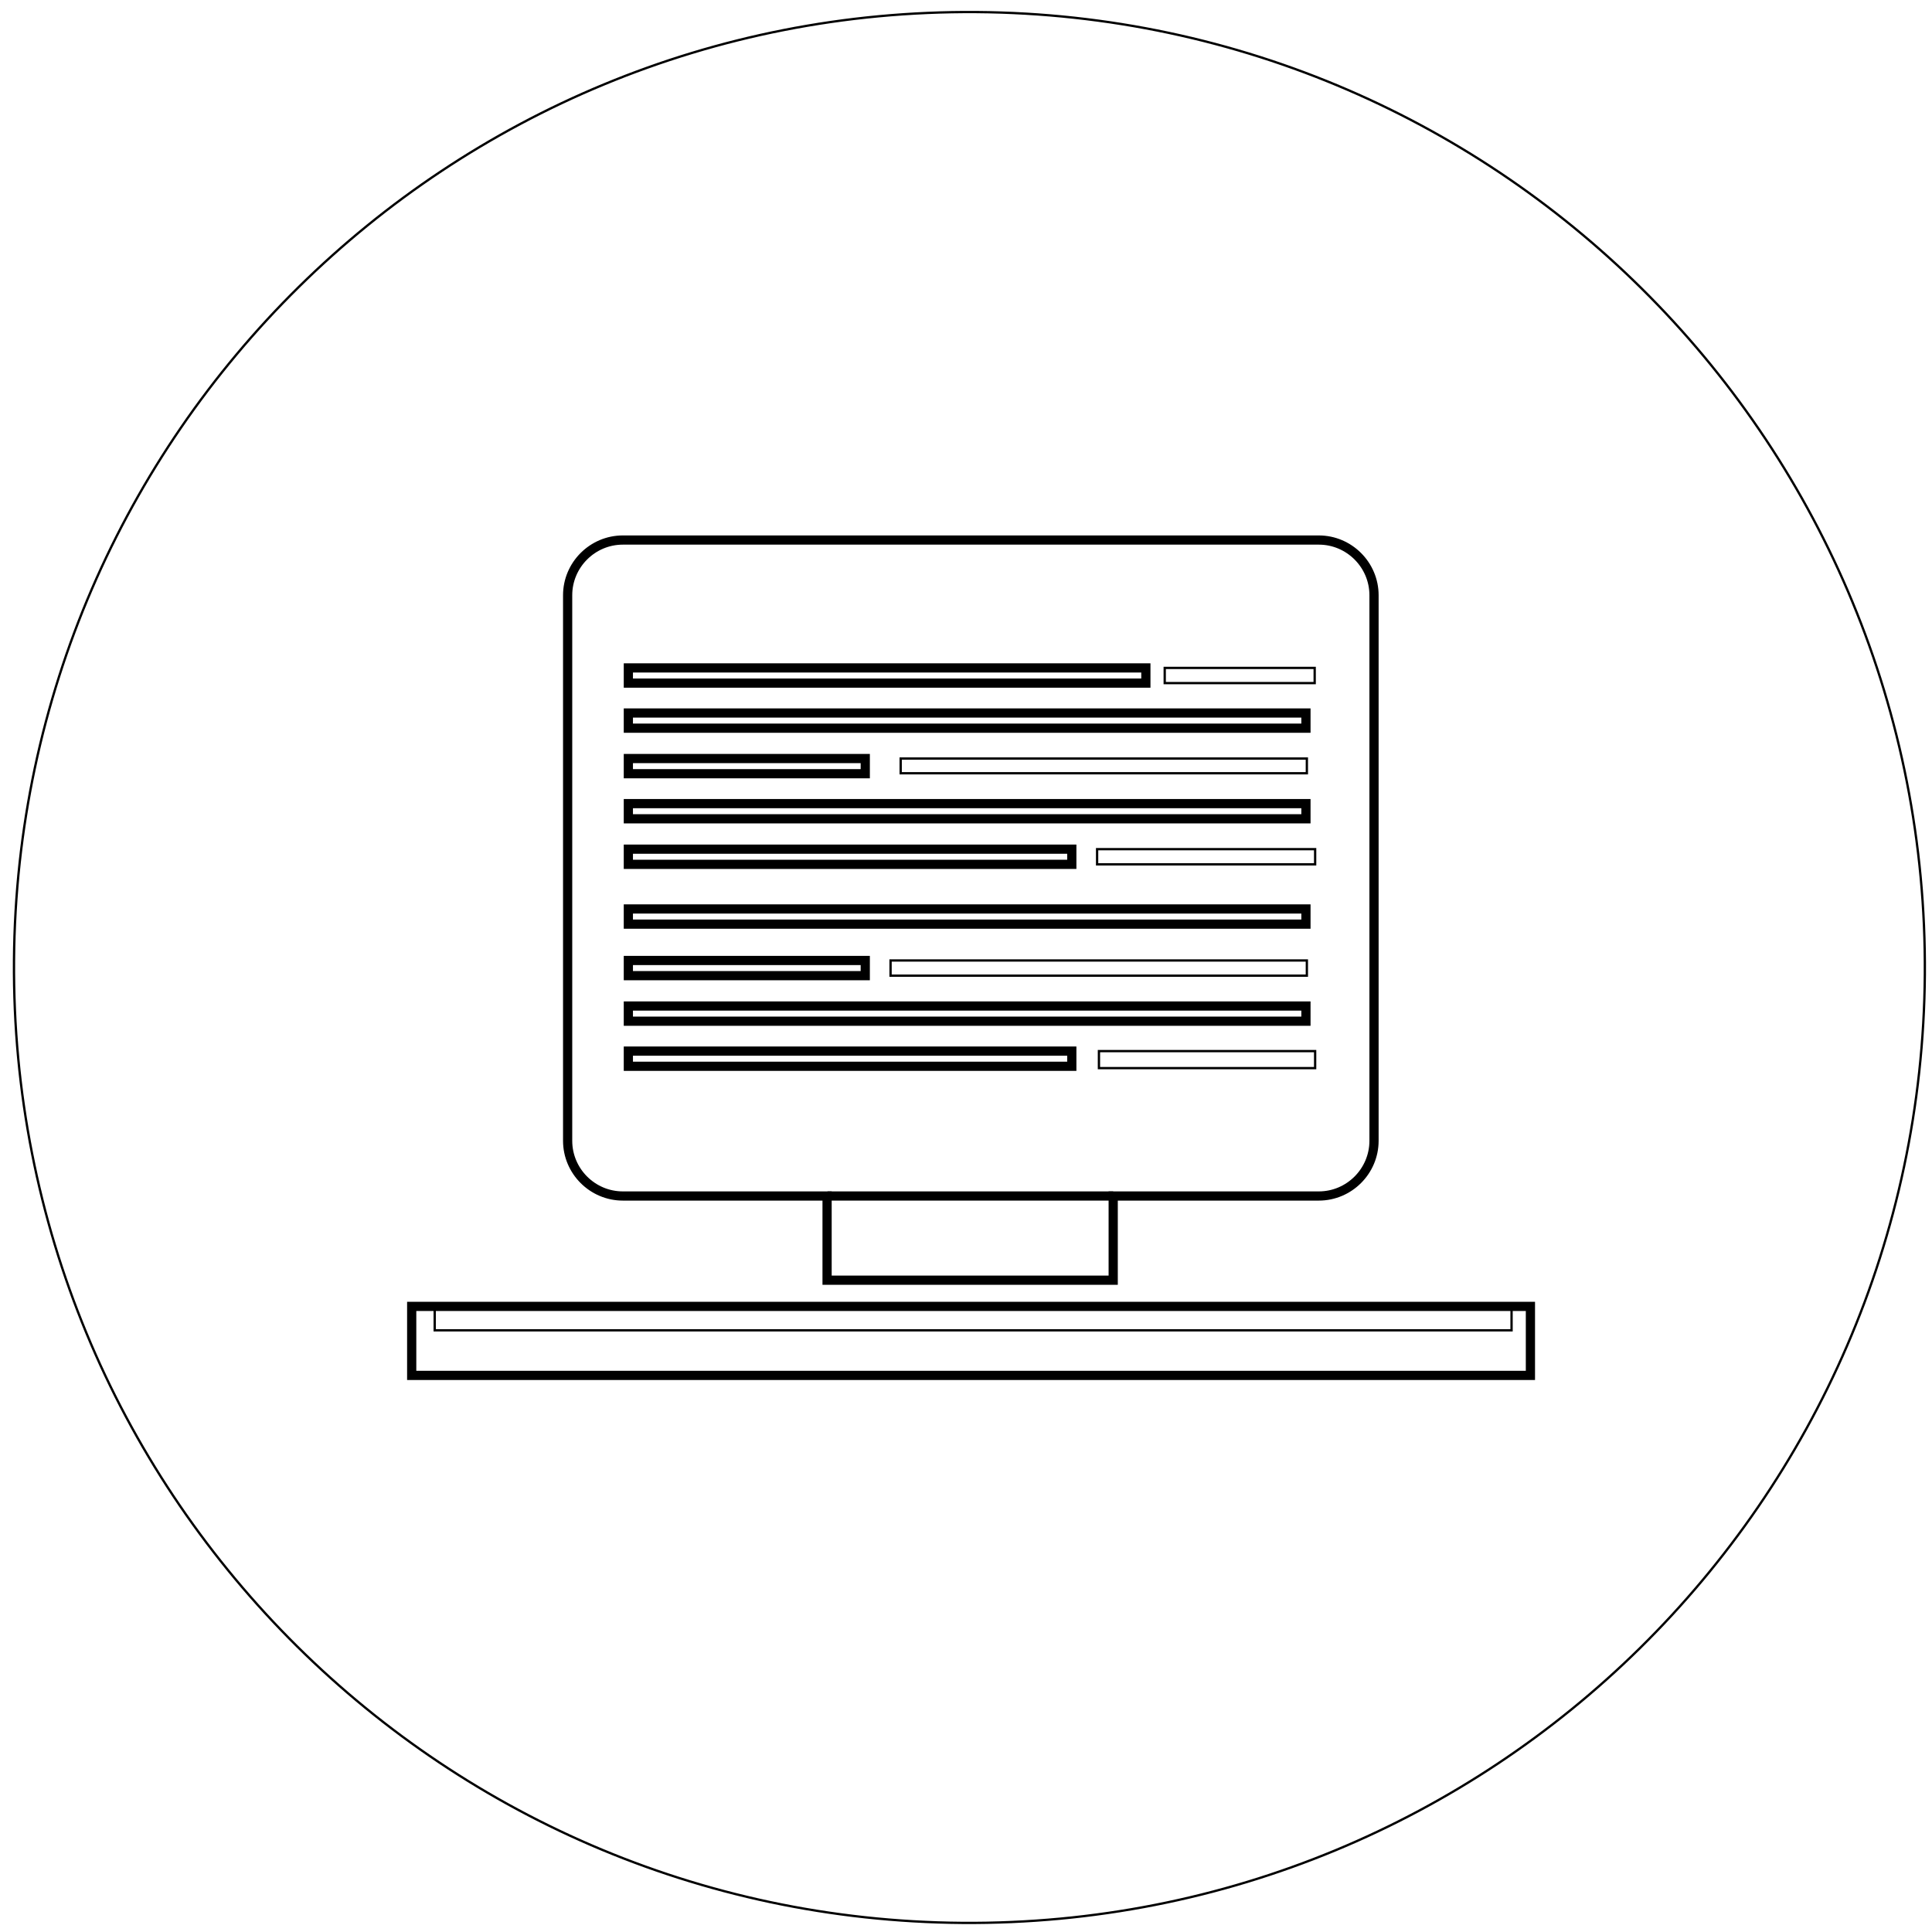
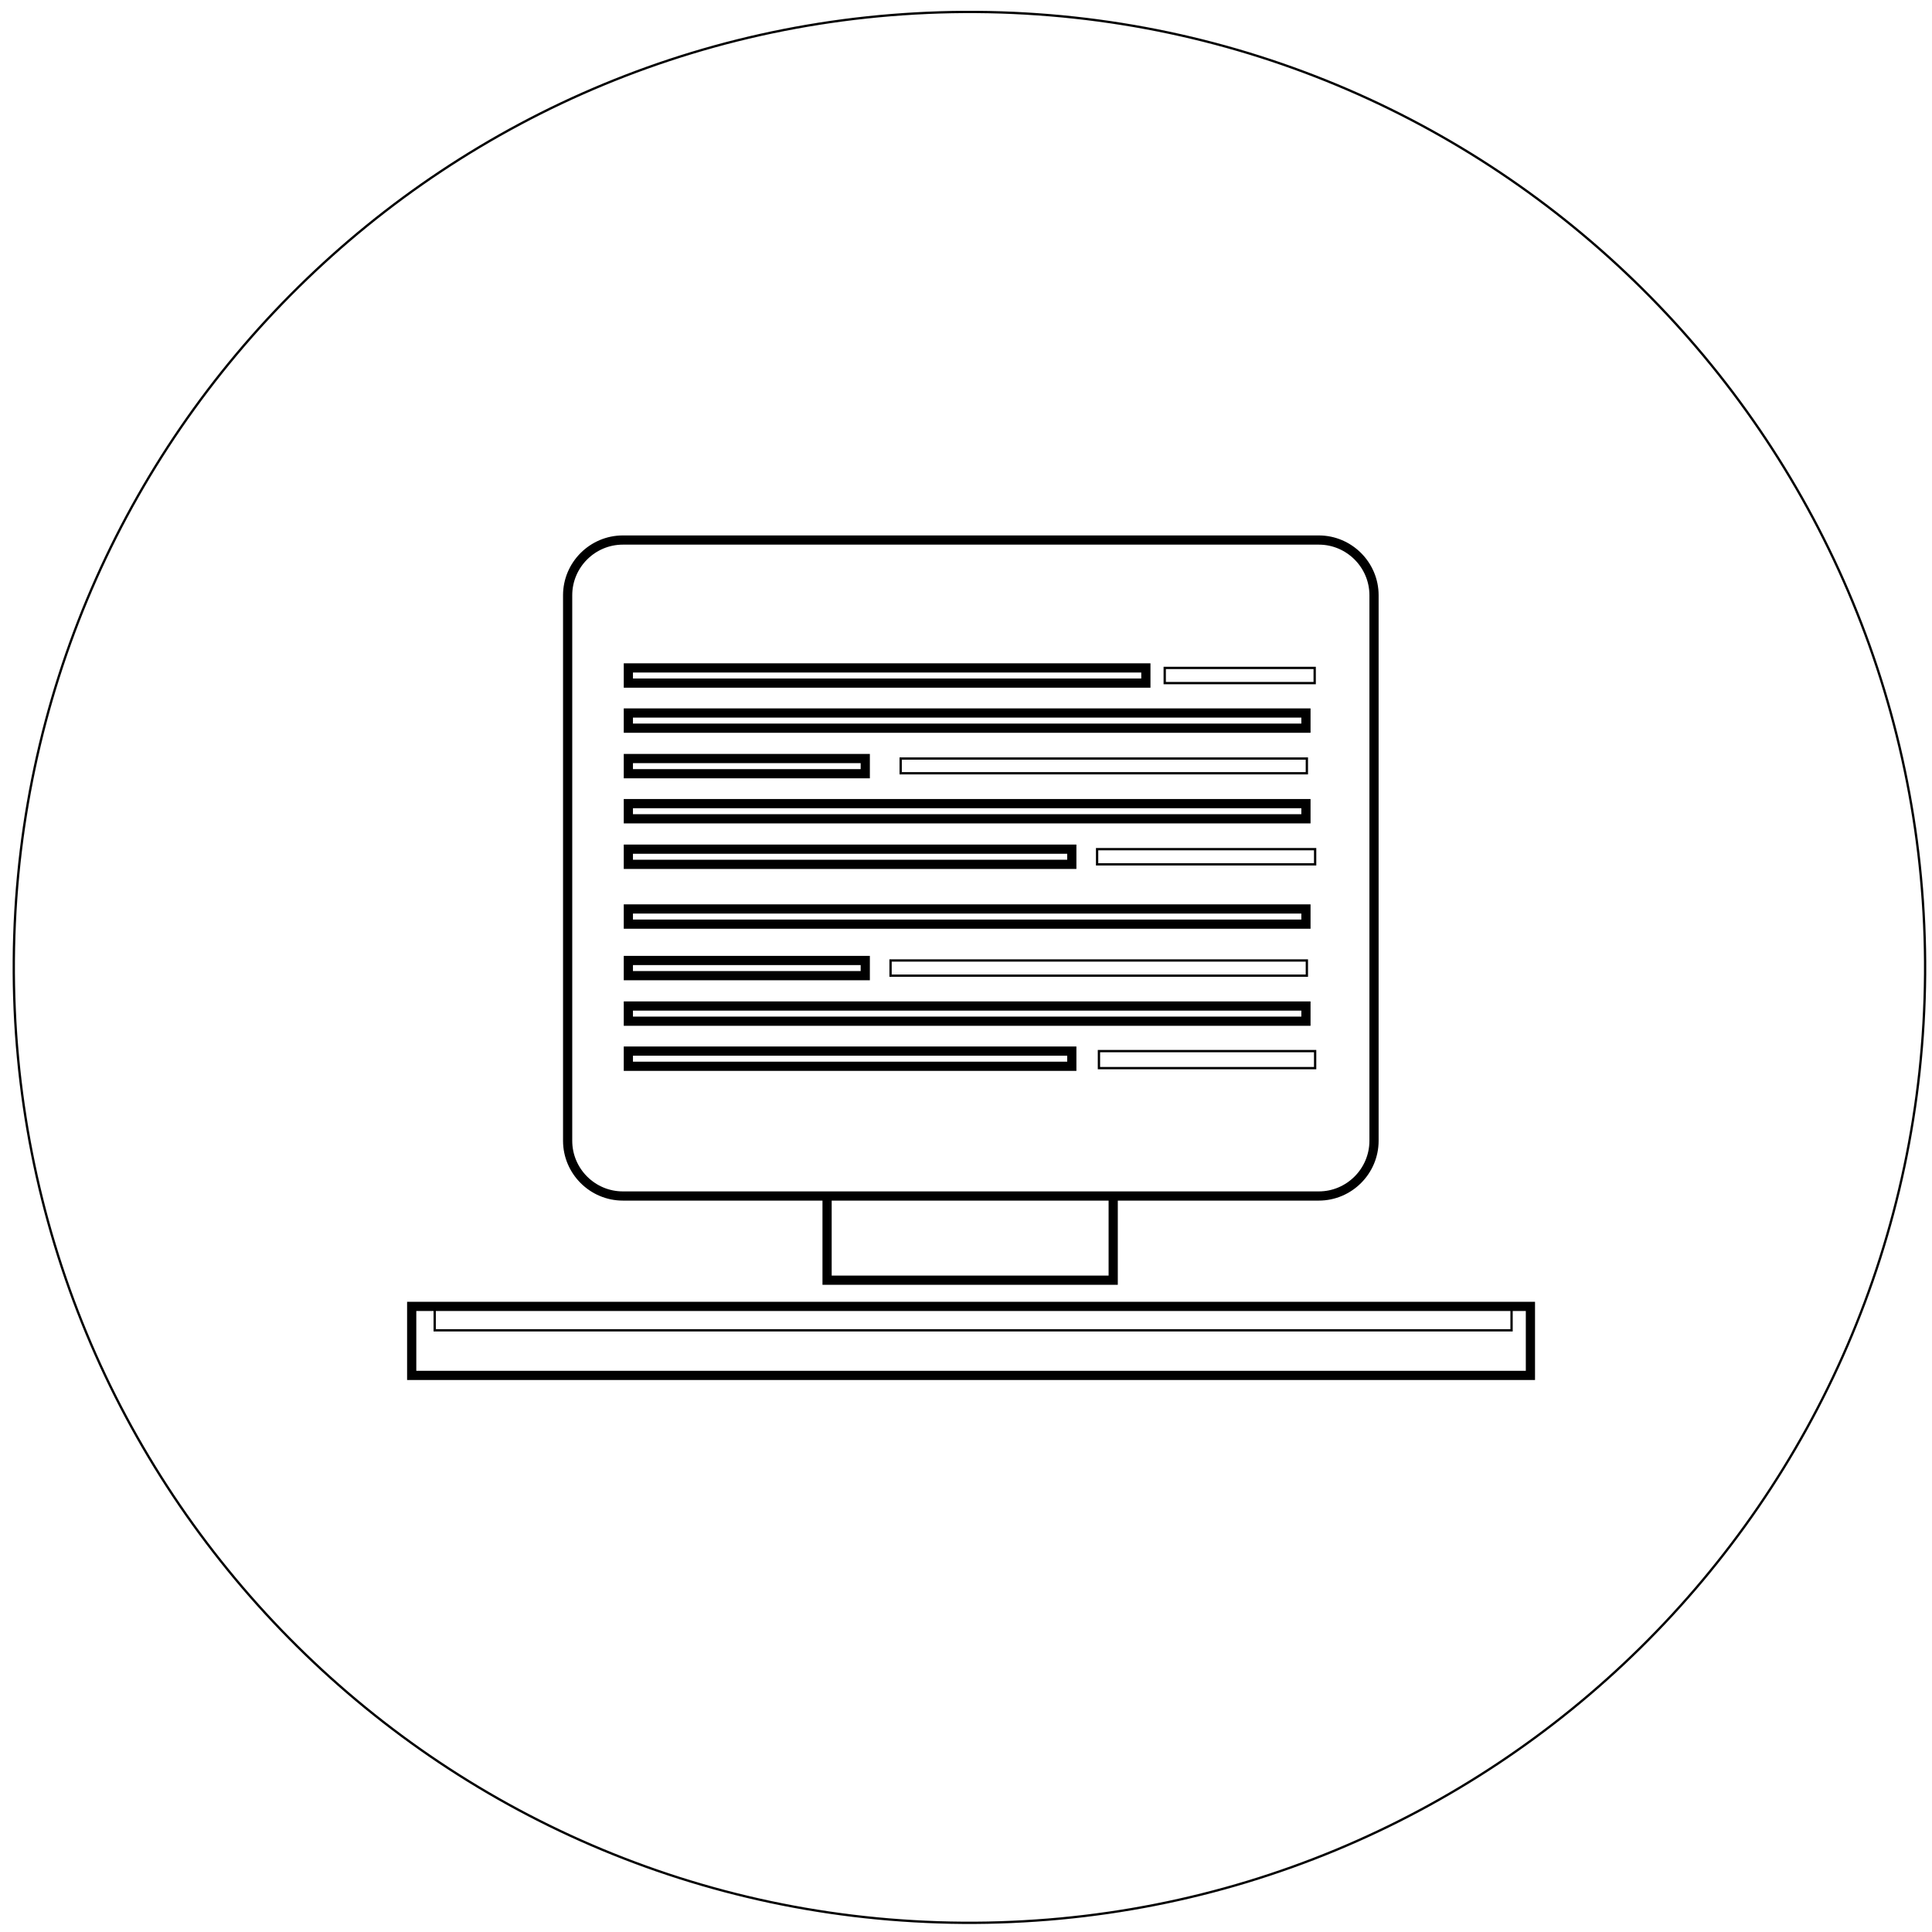
- <svg xmlns="http://www.w3.org/2000/svg" version="1.1" x="0px" y="0px" viewBox="0 0 420 420" style="enable-background:new 0 0 420 420;" xml:space="preserve">
-   <g id="Layer_1" style="display:none;">
-     <g style="display:inline;opacity:0.1;">
-       <rect x="-495" y="-50.8" style="fill:none;stroke:#000000;stroke-miterlimit:10;" width="522.2" height="522.2" />
-       <line style="fill:none;stroke:#000000;stroke-miterlimit:10;" x1="-495" y1="384.4" x2="27.2" y2="384.4" />
-       <line style="fill:none;stroke:#000000;stroke-miterlimit:10;" x1="-495" y1="297.4" x2="27.2" y2="297.4" />
-       <line style="fill:none;stroke:#000000;stroke-miterlimit:10;" x1="-495" y1="210.3" x2="27.2" y2="210.3" />
-       <line style="fill:none;stroke:#000000;stroke-miterlimit:10;" x1="-495" y1="123.3" x2="27.2" y2="123.3" />
-       <line style="fill:none;stroke:#000000;stroke-miterlimit:10;" x1="-495" y1="36.3" x2="27.2" y2="36.3" />
-     </g>
-     <g style="display:inline;opacity:0.1;">
-       <rect x="400" y="-50.8" style="fill:none;stroke:#000000;stroke-miterlimit:10;" width="522.2" height="522.2" />
-       <line style="fill:none;stroke:#000000;stroke-miterlimit:10;" x1="400" y1="384.4" x2="922.3" y2="384.4" />
-       <line style="fill:none;stroke:#000000;stroke-miterlimit:10;" x1="400" y1="297.4" x2="922.3" y2="297.4" />
-       <line style="fill:none;stroke:#000000;stroke-miterlimit:10;" x1="400" y1="210.3" x2="922.3" y2="210.3" />
-       <line style="fill:none;stroke:#000000;stroke-miterlimit:10;" x1="400" y1="123.3" x2="922.3" y2="123.3" />
-       <line style="fill:none;stroke:#000000;stroke-miterlimit:10;" x1="400" y1="36.3" x2="922.3" y2="36.3" />
-     </g>
-   </g>
-   <g id="Design">
- </g>
-   <g id="Code">
-     <rect x="89.5" y="284" style="fill:none;stroke:#000000;stroke-width:2;stroke-miterlimit:10;" width="243.2" height="15" />
-     <ellipse transform="matrix(7.298410e-03 -1 1 7.298410e-03 -1.0954 419.5873)" style="fill:none;stroke:#000000;stroke-width:0.5;stroke-miterlimit:10;" cx="210.8" cy="210.3" rx="207.7" ry="207.7" />
-     <path style="fill:none;stroke:#000000;stroke-width:2;stroke-miterlimit:10;" d="M286.7,117.4H135.4c-6.6,0-12,5.4-12,12V248   c0,6.6,5.4,12,12,12h44.4v18.3H242V260h44.7c6.6,0,12-5.4,12-12V129.4C298.7,122.8,293.3,117.4,286.7,117.4z" />
-     <line style="fill:none;stroke:#000000;stroke-width:2;stroke-miterlimit:10;" x1="179.9" y1="260" x2="242" y2="260" />
-     <polyline style="fill:none;stroke:#000000;stroke-width:0.5;stroke-miterlimit:10;" points="94.5,284 94.5,289.2 328.6,289.2    328.6,284  " />
-     <rect x="136.6" y="145.2" style="fill:none;stroke:#000000;stroke-width:2;stroke-miterlimit:10;" width="112.5" height="3.3" />
-     <rect x="136.6" y="155" style="fill:none;stroke:#000000;stroke-width:2;stroke-miterlimit:10;" width="147.3" height="3.3" />
-     <rect x="136.6" y="164.9" style="fill:none;stroke:#000000;stroke-width:2;stroke-miterlimit:10;" width="51.5" height="3.3" />
-     <rect x="136.6" y="174.7" style="fill:none;stroke:#000000;stroke-width:2;stroke-miterlimit:10;" width="147.3" height="3.3" />
-     <rect x="136.6" y="197.6" style="fill:none;stroke:#000000;stroke-width:2;stroke-miterlimit:10;" width="147.3" height="3.3" />
-     <rect x="136.6" y="184.6" style="fill:none;stroke:#000000;stroke-width:2;stroke-miterlimit:10;" width="96.4" height="3.3" />
-     <rect x="136.6" y="208.8" style="fill:none;stroke:#000000;stroke-width:2;stroke-miterlimit:10;" width="51.5" height="3.3" />
-     <rect x="136.6" y="218.7" style="fill:none;stroke:#000000;stroke-width:2;stroke-miterlimit:10;" width="147.3" height="3.3" />
-     <rect x="136.6" y="228.5" style="fill:none;stroke:#000000;stroke-width:2;stroke-miterlimit:10;" width="96.4" height="3.3" />
-     <rect x="238.5" y="184.6" style="fill:none;stroke:#000000;stroke-width:0.5;stroke-miterlimit:10;" width="47.4" height="3.3" />
-     <rect x="193.6" y="208.8" style="fill:none;stroke:#000000;stroke-width:0.5;stroke-miterlimit:10;" width="90.5" height="3.3" />
-     <rect x="238.9" y="228.5" style="fill:none;stroke:#000000;stroke-width:0.5;stroke-miterlimit:10;" width="47" height="3.7" />
-     <rect x="253.2" y="145.2" style="fill:none;stroke:#000000;stroke-width:0.5;stroke-miterlimit:10;" width="32.6" height="3.3" />
-     <rect x="195.8" y="164.9" style="fill:none;stroke:#000000;stroke-width:0.5;stroke-miterlimit:10;" width="88.3" height="3.2" />
-   </g>
-   <g id="Photo">
- </g>
-   <g id="Layer_5" style="display:none;">
- </g>
+ <svg xmlns="http://www.w3.org/2000/svg" version="1.1" id="Layer_1" x="0px" y="0px" viewBox="0 0 420 420" enable-background="new 0 0 420 420" xml:space="preserve">
+   <path id="Keyboard_Outer" fill="none" stroke="#000000" stroke-width="2" stroke-miterlimit="10" d="M89.5,284h243.2v15H89.5V284z" />
+   <path id="Keyboard_Inner" fill="none" stroke="#000000" stroke-width="0.5" stroke-miterlimit="10" d="M94.5,284v5.2h234.1V284" />
+   <path id="Outer_Circle" fill="none" stroke="#000000" stroke-width="0.5" stroke-miterlimit="10" d="M212.3,2.6  c114.7,0.8,207,94.5,206.2,209.2c-0.8,114.7-94.5,207-209.2,206.2S2.2,323.5,3,208.8S97.5,1.8,212.3,2.6z" />
+   <path id="Computer" fill="none" stroke="#000000" stroke-width="2" stroke-miterlimit="10" d="M286.7,117.4H135.4  c-6.6,0-12,5.4-12,12V248c0,6.6,5.4,12,12,12h44.4v18.3H242V260h44.7c6.6,0,12-5.4,12-12V129.4C298.7,122.8,293.3,117.4,286.7,117.4  z M179.9,260H242" />
+   <path fill="none" stroke="#000000" stroke-width="2" stroke-miterlimit="10" d="M136.6,145.2h112.5v3.3H136.6V145.2z" />
+   <path fill="none" stroke="#000000" stroke-width="2" stroke-miterlimit="10" d="M136.6,155h147.3v3.3H136.6V155z" />
+   <path fill="none" stroke="#000000" stroke-width="2" stroke-miterlimit="10" d="M136.6,164.9h51.5v3.3h-51.5V164.9z" />
+   <path fill="none" stroke="#000000" stroke-width="2" stroke-miterlimit="10" d="M136.6,174.7h147.3v3.3H136.6V174.7z" />
+   <path fill="none" stroke="#000000" stroke-width="2" stroke-miterlimit="10" d="M136.6,197.6h147.3v3.3H136.6V197.6z" />
+   <path fill="none" stroke="#000000" stroke-width="2" stroke-miterlimit="10" d="M136.6,184.6H233v3.3h-96.4V184.6z" />
+   <path fill="none" stroke="#000000" stroke-width="2" stroke-miterlimit="10" d="M136.6,208.8h51.5v3.3h-51.5V208.8z" />
+   <path fill="none" stroke="#000000" stroke-width="2" stroke-miterlimit="10" d="M136.6,218.7h147.3v3.3H136.6V218.7z" />
+   <path fill="none" stroke="#000000" stroke-width="2" stroke-miterlimit="10" d="M136.6,228.5H233v3.3h-96.4V228.5z" />
+   <path fill="none" stroke="#000000" stroke-width="0.5" stroke-miterlimit="10" d="M238.5,184.6h47.4v3.3h-47.4V184.6z" />
+   <path fill="none" stroke="#000000" stroke-width="0.5" stroke-miterlimit="10" d="M193.6,208.8h90.5v3.3h-90.5V208.8z" />
+   <path fill="none" stroke="#000000" stroke-width="0.5" stroke-miterlimit="10" d="M238.9,228.5h47v3.7h-47V228.5z" />
+   <path fill="none" stroke="#000000" stroke-width="0.5" stroke-miterlimit="10" d="M253.2,145.2h32.6v3.3h-32.6V145.2z" />
+   <path fill="none" stroke="#000000" stroke-width="0.5" stroke-miterlimit="10" d="M195.8,164.9h88.3v3.2h-88.3V164.9z" />
</svg>
